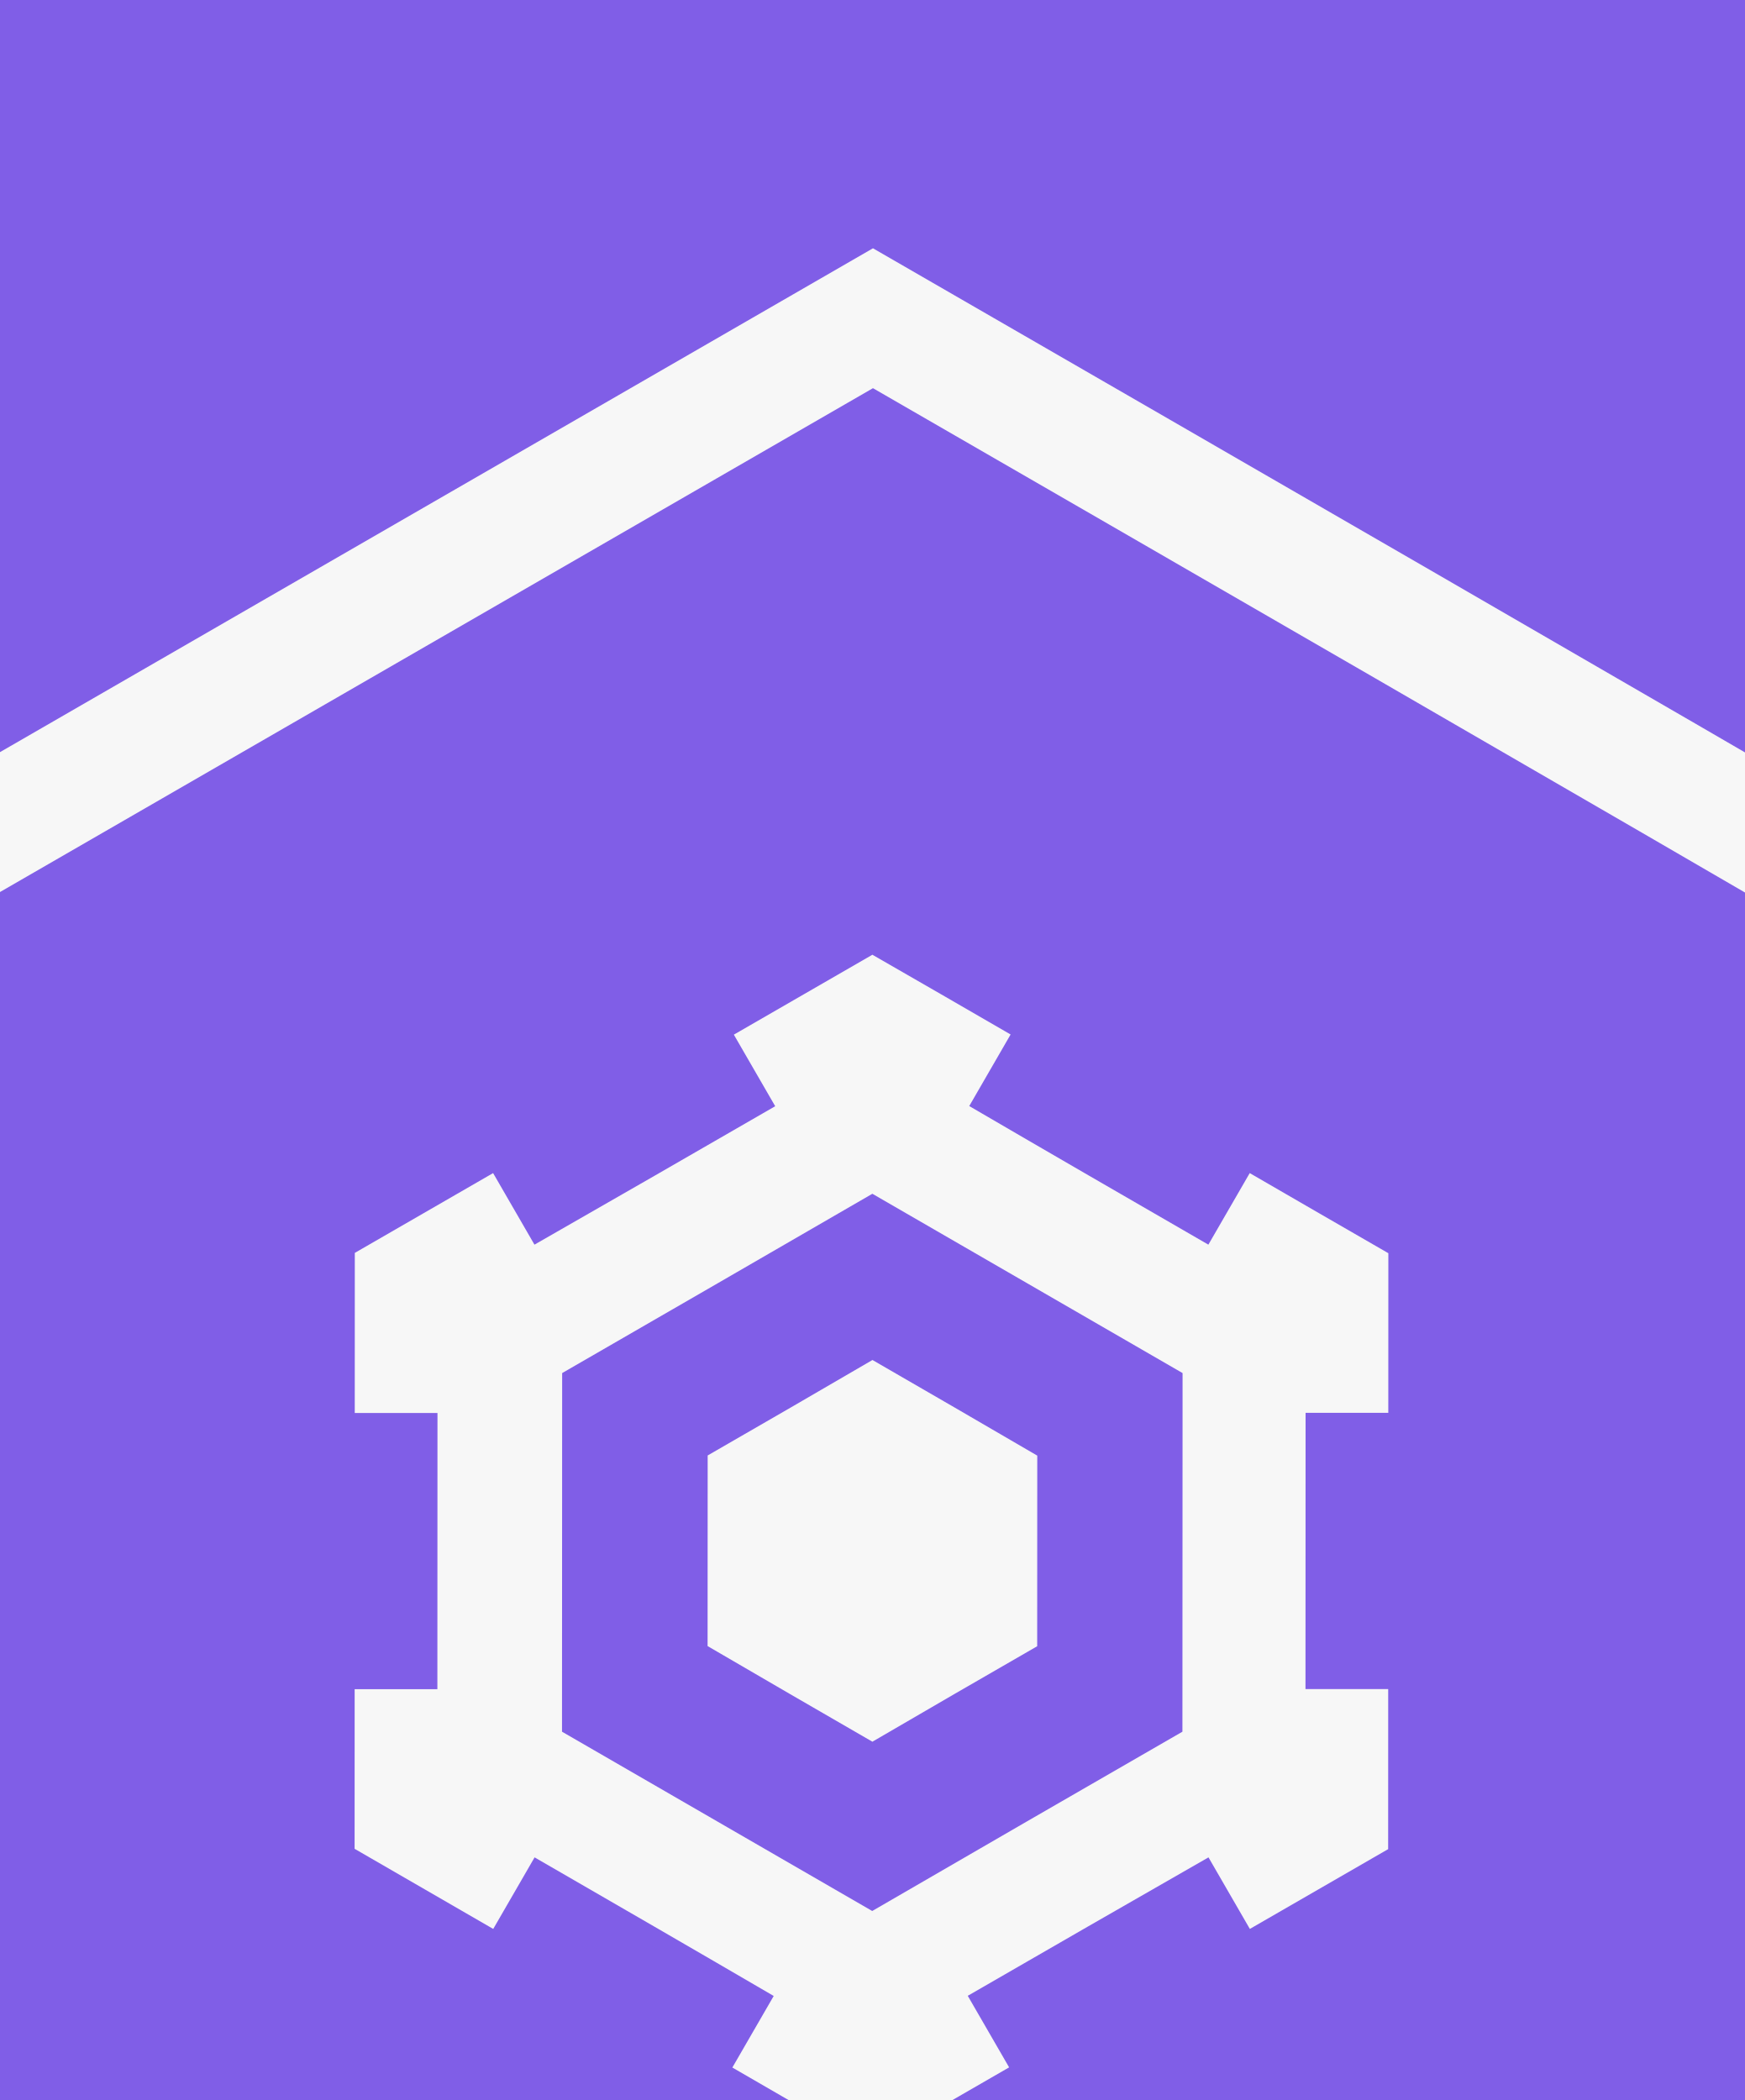
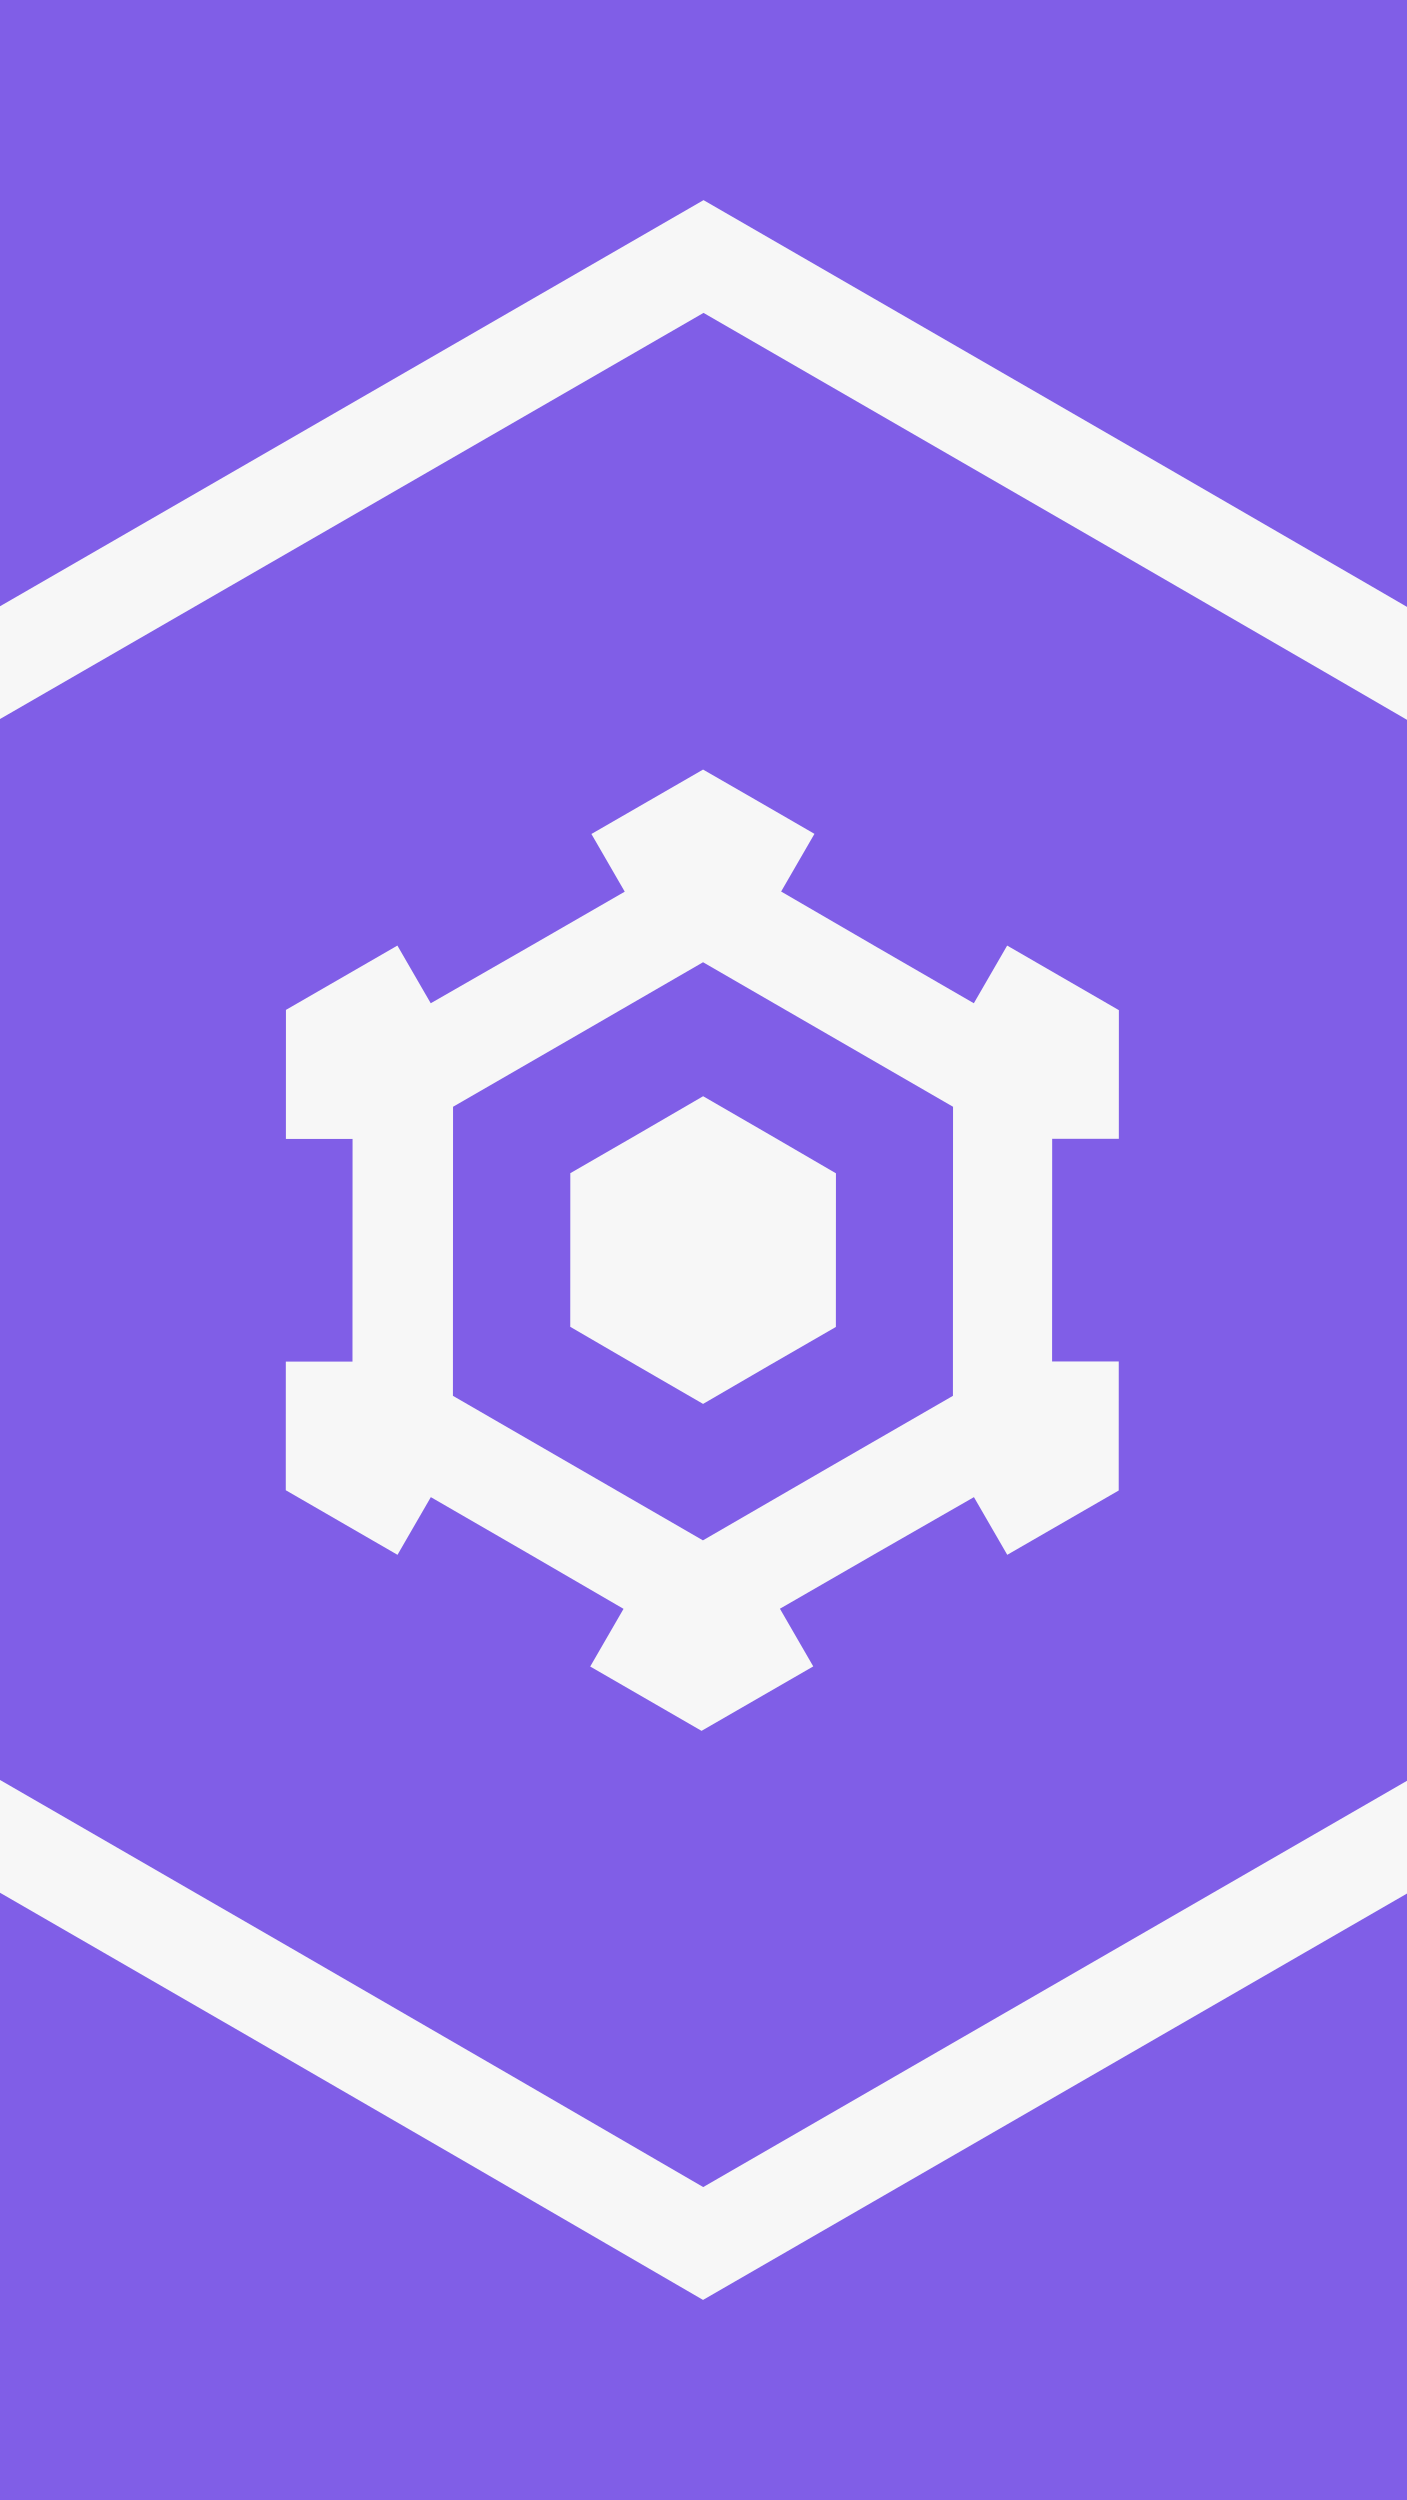
- <svg xmlns="http://www.w3.org/2000/svg" viewBox="0 0 1080 1300" height="100%" width="100%" version="1.1">
+ <svg xmlns="http://www.w3.org/2000/svg" viewBox="0 0 1080 1920" height="100%" width="100%" version="1.1">
  <defs />
  <g transform="translate(0,867.6378)">
    <path fill="#805ee7" d="m1230-1140v2460h-1380v-2460h1380z" />
  </g>
  <g transform="translate(0,840)">
    <path d="M1200,502c-220,127-440,254-660,381-220-128-440-255-660-382,0.103-254,0.206-508,0.308-763,220-127,440-254,660-381,220,127,440,254,660,382-0.103,254-0.206,508-0.308,762z" stroke="#f7f7f7" stroke-linecap="butt" stroke-miterlimit="4" stroke-width="75" fill="none" />
  </g>
  <path d="m540,591c-28.6,16.5-57.2,33-85.8,49.5,8.52,14.8,17,29.5,25.6,44.3-49.5,28.6-99,57.1-149,85.7-8.53-14.8-17.1-29.5-25.6-44.3-28.5,16.5-57.1,32.9-85.6,49.4-0.01,33-0.021,66.1-0.031,99.1h51.2c-0.021,57.2-0.042,114-0.062,171h-51.2c-0.01,32.9-0.021,65.9-0.031,98.8,28.6,16.5,57.2,33.1,85.8,49.6,8.53-14.8,17.1-29.5,25.6-44.3,49.5,28.6,99,57.2,148,85.8-8.52,14.8-17,29.5-25.6,44.3,28.5,16.5,57,33,85.5,49.4,28.6-16.5,57.2-33,85.8-49.5-8.52-14.8-17-29.5-25.6-44.3,49.5-28.6,99-57.1,149-85.7,8.53,14.8,17.1,29.5,25.6,44.3,28.5-16.5,57.1-32.9,85.6-49.4,0.01-33,0.021-66.1,0.031-99.1h-51.2c0.021-57.2,0.042-114,0.062-171h51.2c0.01-32.9,0.021-65.9,0.031-98.8-28.6-16.5-57.2-33-85.8-49.6-8.53,14.8-17.1,29.5-25.6,44.3-49.5-28.6-99-57.2-148-85.8,8.53-14.8,17.1-29.5,25.6-44.3-28.5-16.5-57-33-85.6-49.4zm-0.062,148c64,37,128,74,192,111-0.031,74-0.062,148-0.094,222-64.1,36.9-128,73.9-192,111-64-37-128-74-192-111,0.031-74,0.062-148,0.094-222,64.1-37,128-73.9,192-111z" fill="#f7f7f7" />
  <path fill="#f7f7f7" d="m438,901c34.2-19.7,68.3-39.4,102-59.1,34.1,19.7,68.3,39.5,102,59.2-0.016,39.4-0.032,78.9-0.048,118-34.2,19.7-68.3,39.4-102,59.1-34.1-19.7-68.3-39.5-102-59.2,0.016-39.4,0.032-78.9,0.048-118z" />
</svg>
